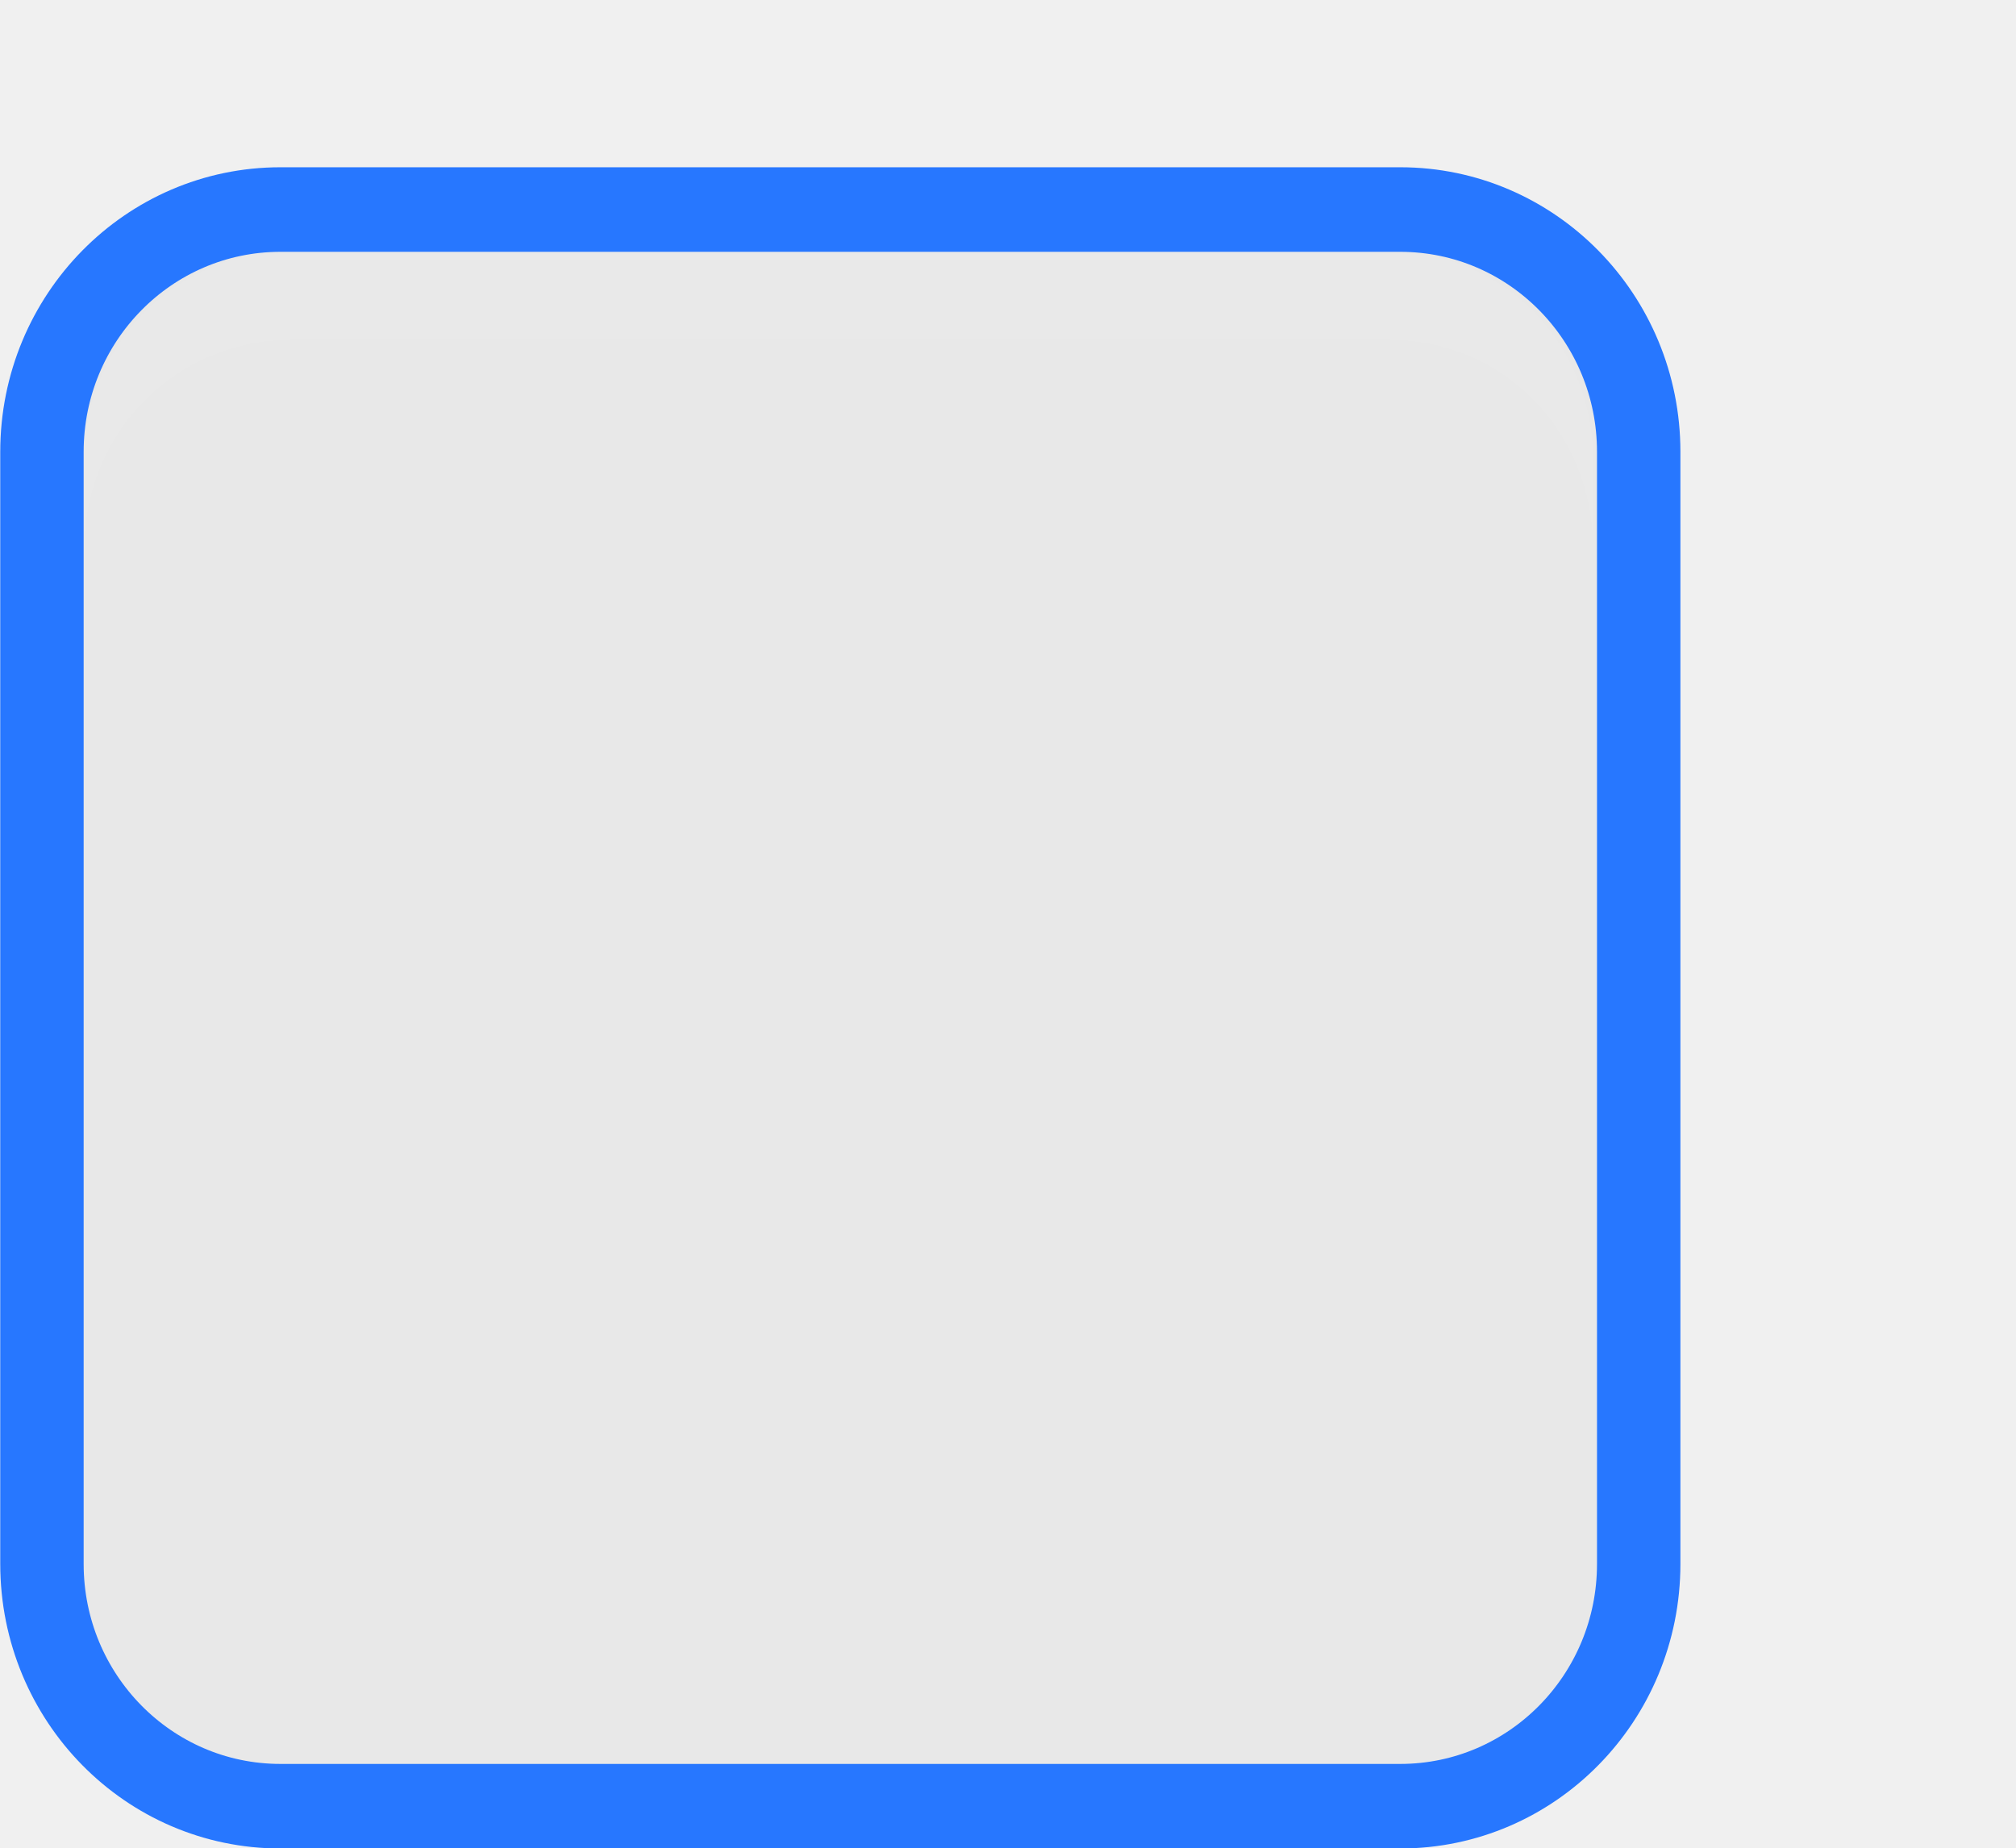
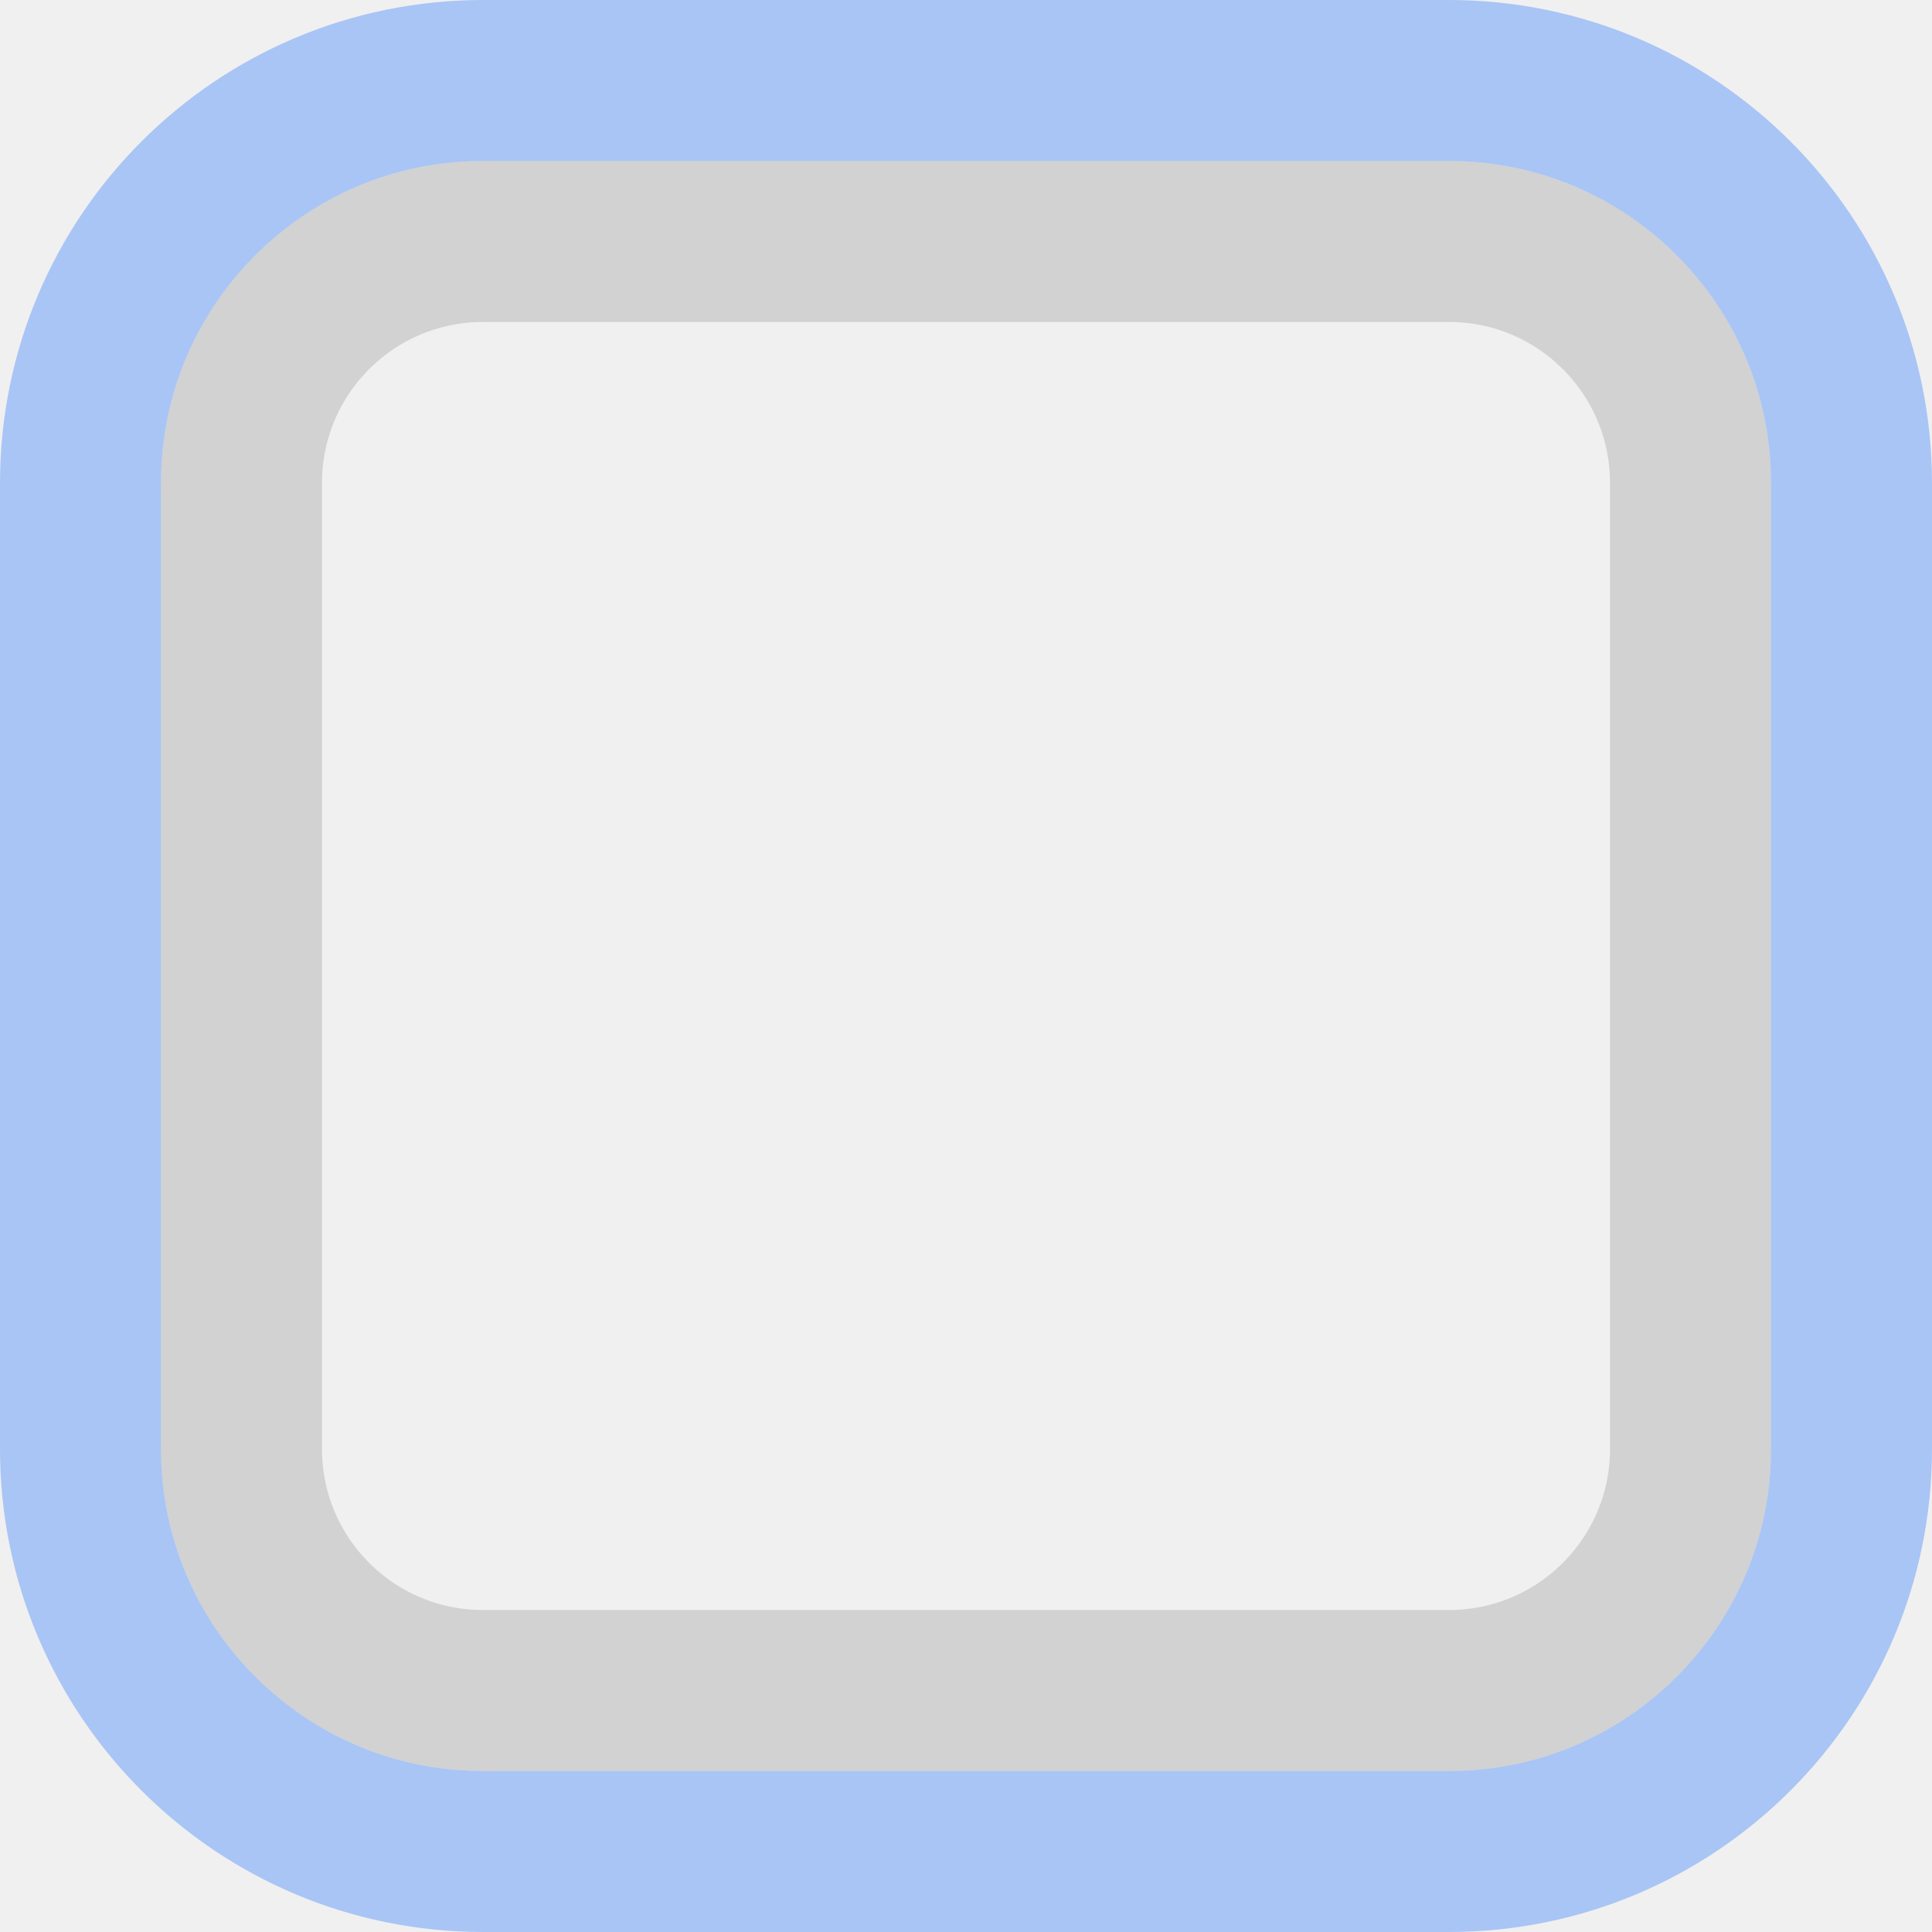
- <svg xmlns="http://www.w3.org/2000/svg" version="1.1" viewBox="0 0 24 22">
+ <svg xmlns="http://www.w3.org/2000/svg" version="1.1" viewBox="0 0 24 24">
  <g transform="translate(-342.5 -521.36)">
-     <g transform="matrix(1.3594 0 0 1.3564 319.21 481.99)">
-       <rect transform="matrix(.47305 0 0 .48074 -6.3607 -29.396)" x="50.44" y="125.35" width="29.56" height="29.154" rx="4.414" ry="4.423" style="color:#000000;fill:#e8e8e8;stroke-linejoin:round;stroke-width:1.544;stroke:#2777ff" />
-       <path d="m17.871 33.844v-0.773c0-1.031 0.807-1.836 1.812-1.836h9.613c1.005 0 1.788 0.805 1.788 1.836v0.773c0-1.031-0.783-1.836-1.788-1.836h-9.613c-1.005 0-1.812 0.805-1.812 1.836z" style="block-progression:tb;color:#000000;fill:#fff;opacity:.05;text-indent:0;text-transform:none" />
-     </g>
-     <rect x="342.3" y="521.58" width="21.944" height="21.944" style="color:#000000;fill:none" />
+     <rect x="345.5" y="524.36" width="18" height="18" rx="3" ry="3" style="color:#000000;fill:none;stroke-linejoin:round;stroke-opacity:.15;stroke-width:2;stroke:#282828" />
+     <rect x="343.5" y="522.36" width="22" height="22" rx="5" ry="5" style="color:#000000;fill:none;stroke-linejoin:round;stroke-opacity:.349;stroke-width:2;stroke:#2777ff" />
  </g>
</svg>
